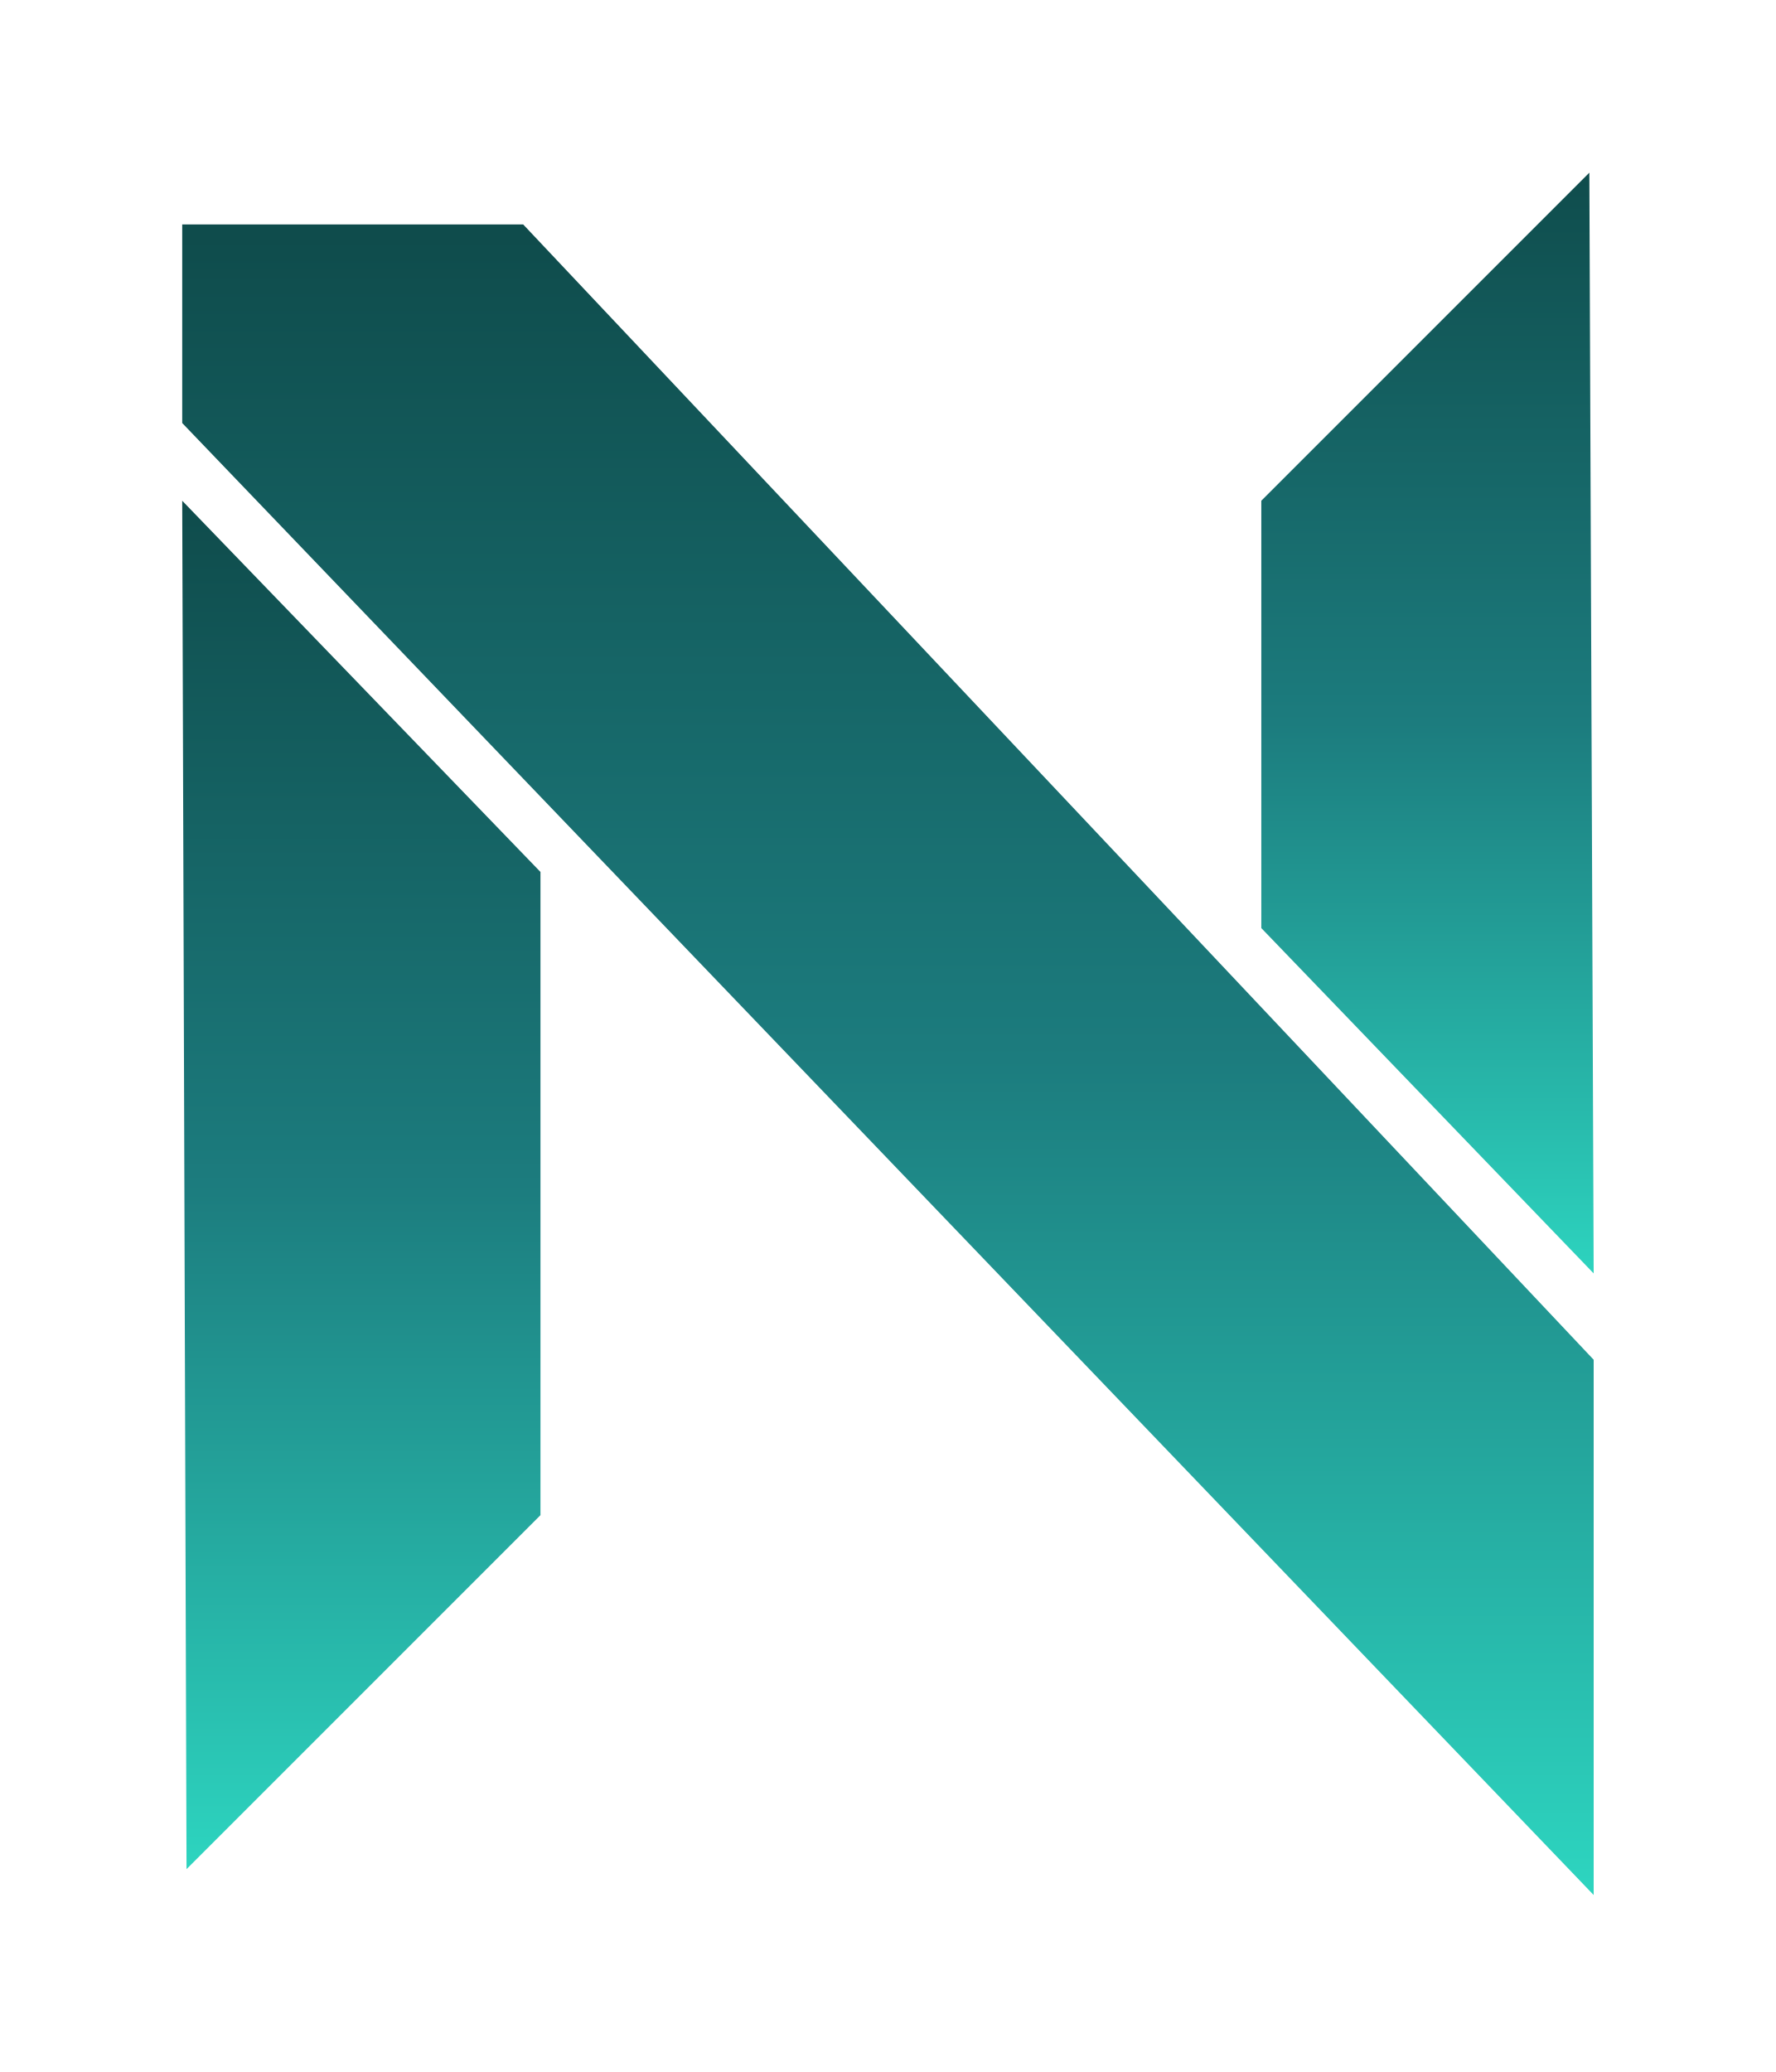
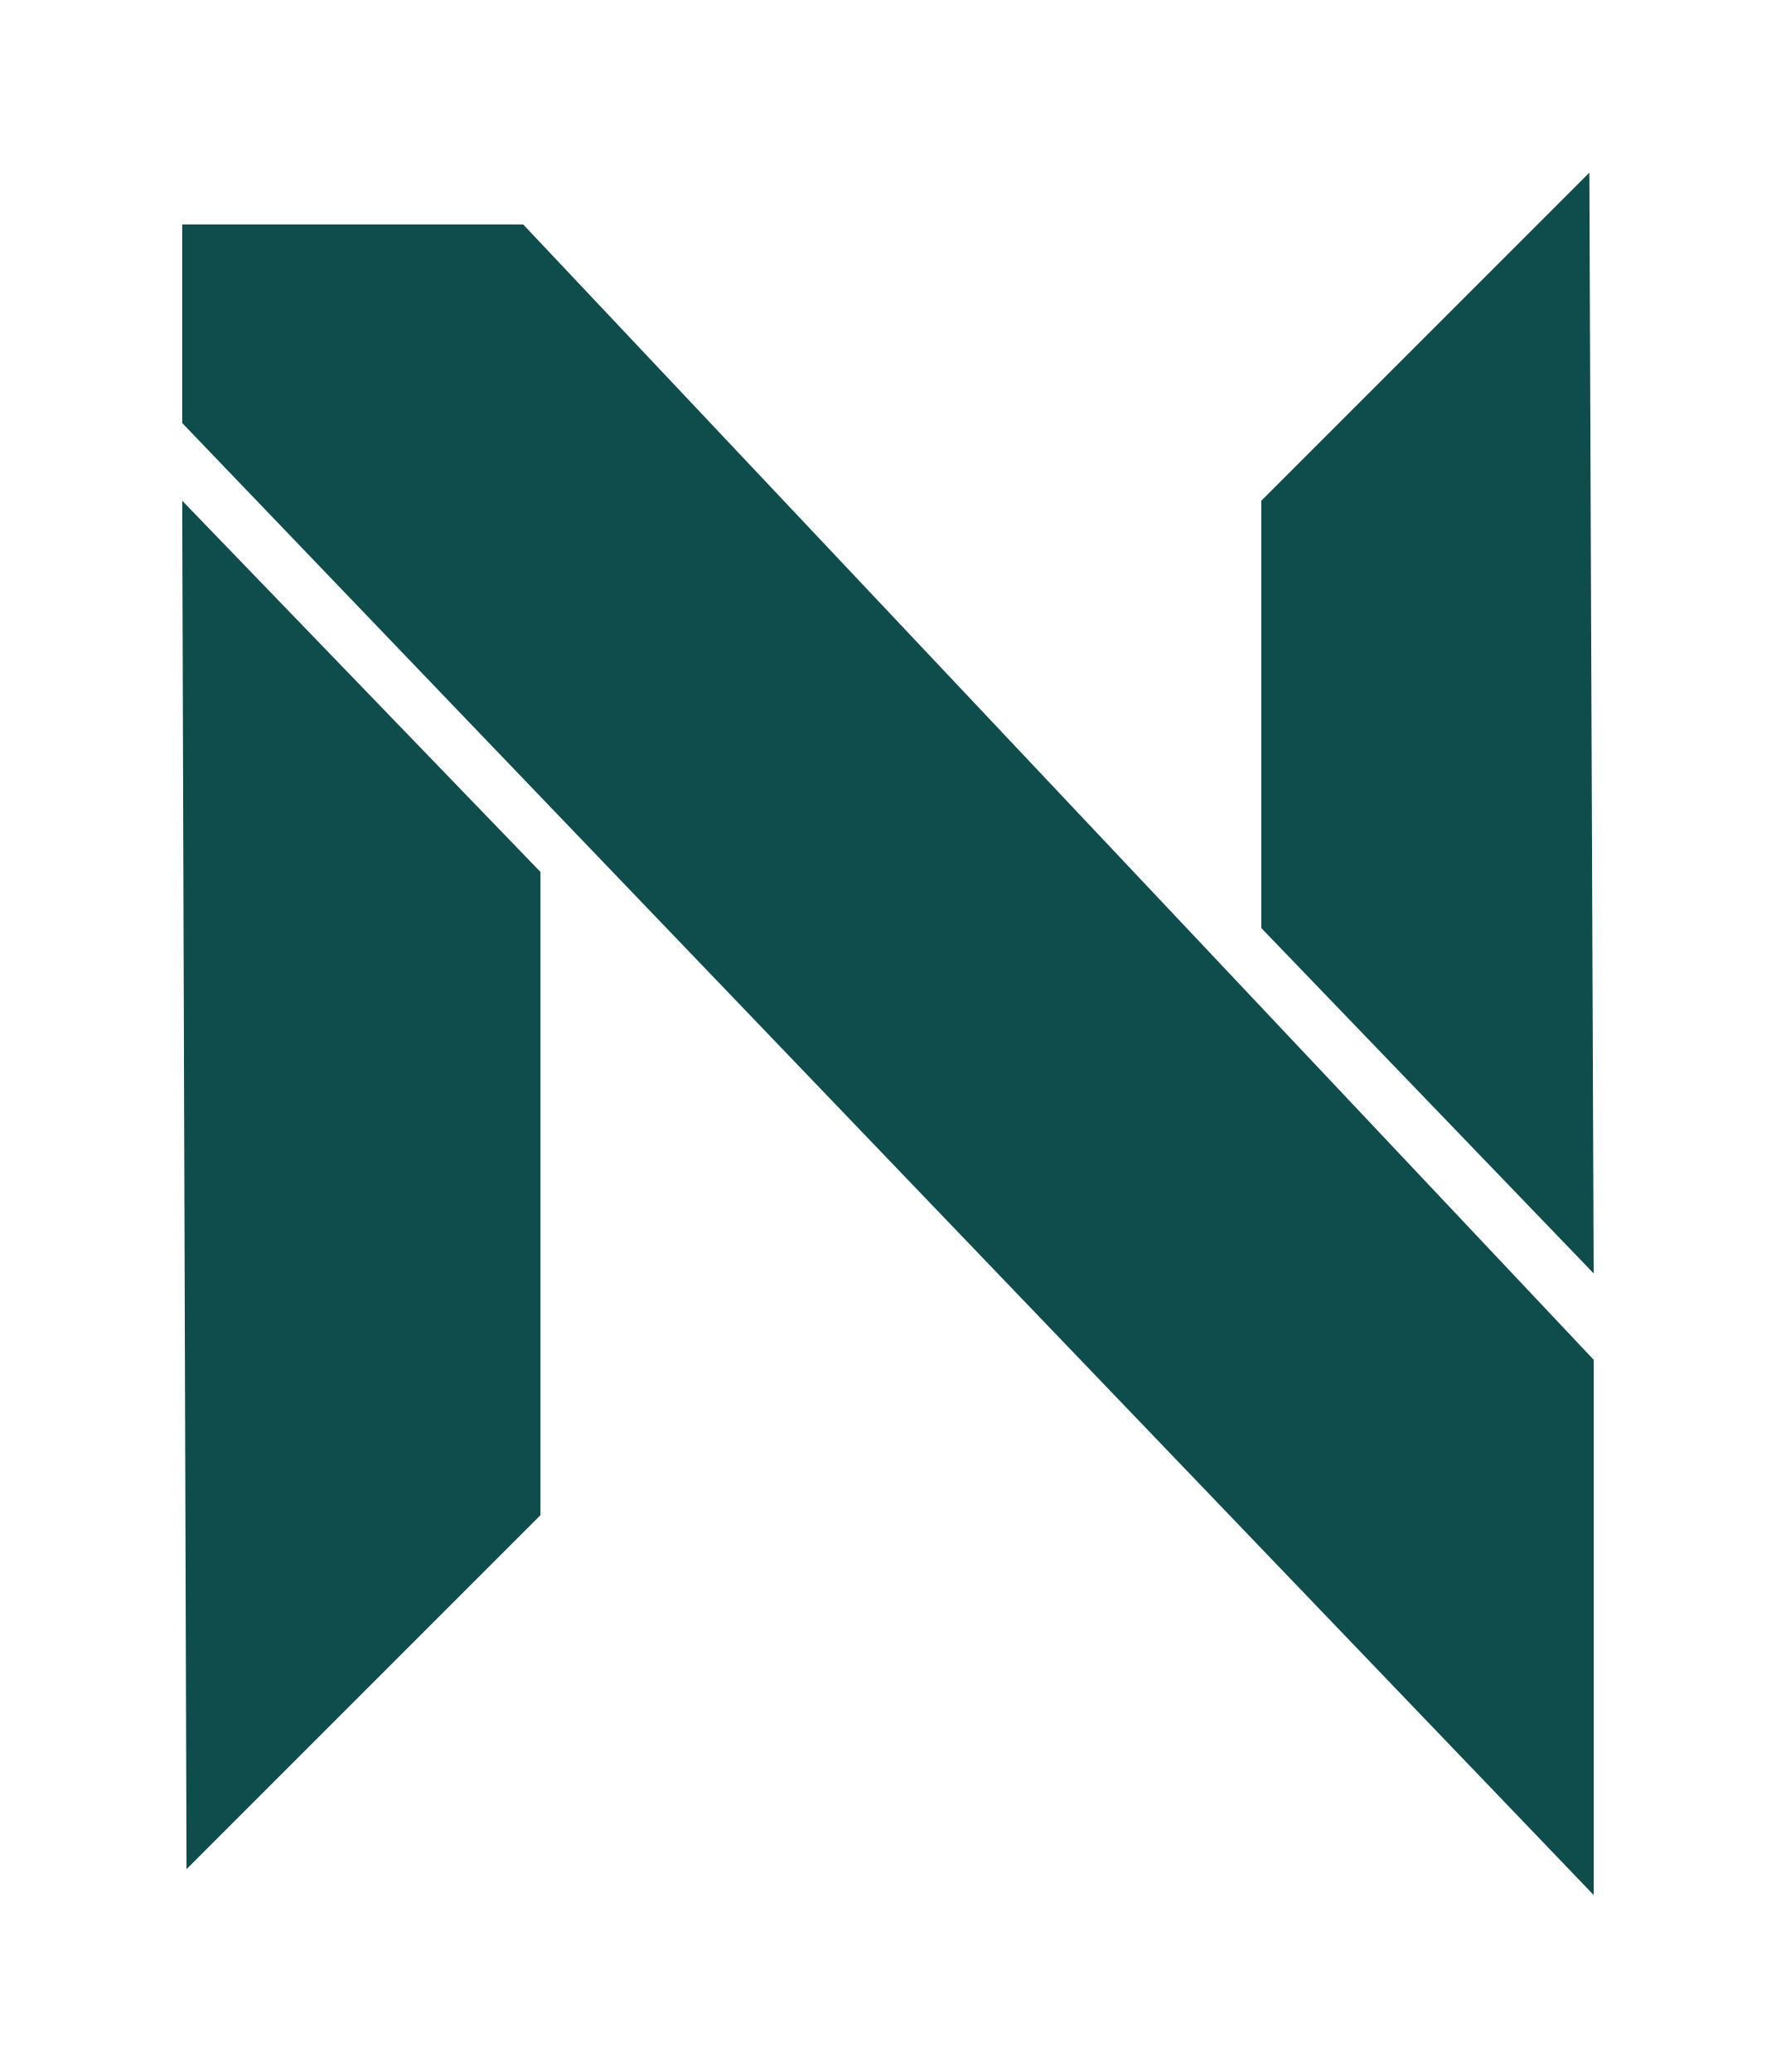
- <svg xmlns="http://www.w3.org/2000/svg" width="48" height="56" viewBox="0 0 407 480" fill="none">
-   <defs>
-     <linearGradient id="g" x1="0" y1="0" x2="0" y2="1">
-       <stop offset="0%" stop-color="#0F4C4C" />
-       <stop offset="50%" stop-color="#1C7C7E" />
-       <stop offset="100%" stop-color="#2DD4BF" />
-     </linearGradient>
-   </defs>
-   <polygon points="40,52 40,98 367,439 367,315 119,52" fill="url(#g)" />
-   <polygon points="40,116 41,433 123,351 123,202" fill="url(#g)" />
-   <polygon points="366,40 290,116 290,215 367,295" fill="url(#g)" />
+ <svg xmlns="http://www.w3.org/2000/svg" width="48" height="56" viewBox="0 0 407 480" fill="#0F4C4C">
+   <polygon points="40,52 40,98 367,439 367,315 119,52" />
+   <polygon points="40,116 41,433 123,351 123,202" />
+   <polygon points="366,40 290,116 290,215 367,295" />
</svg>
